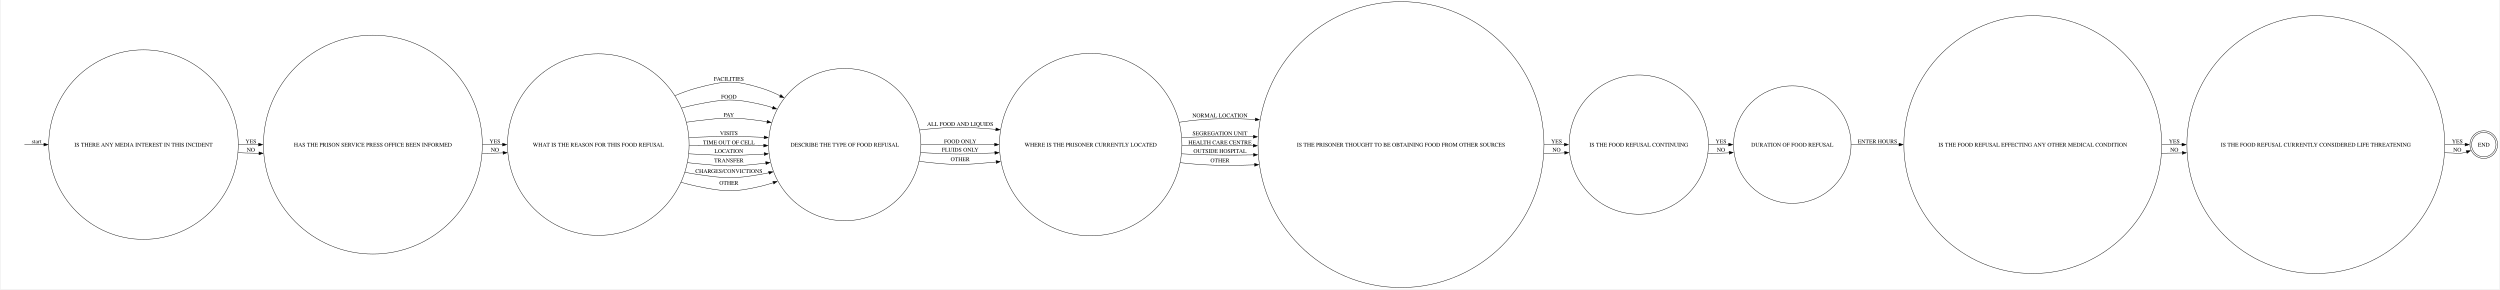
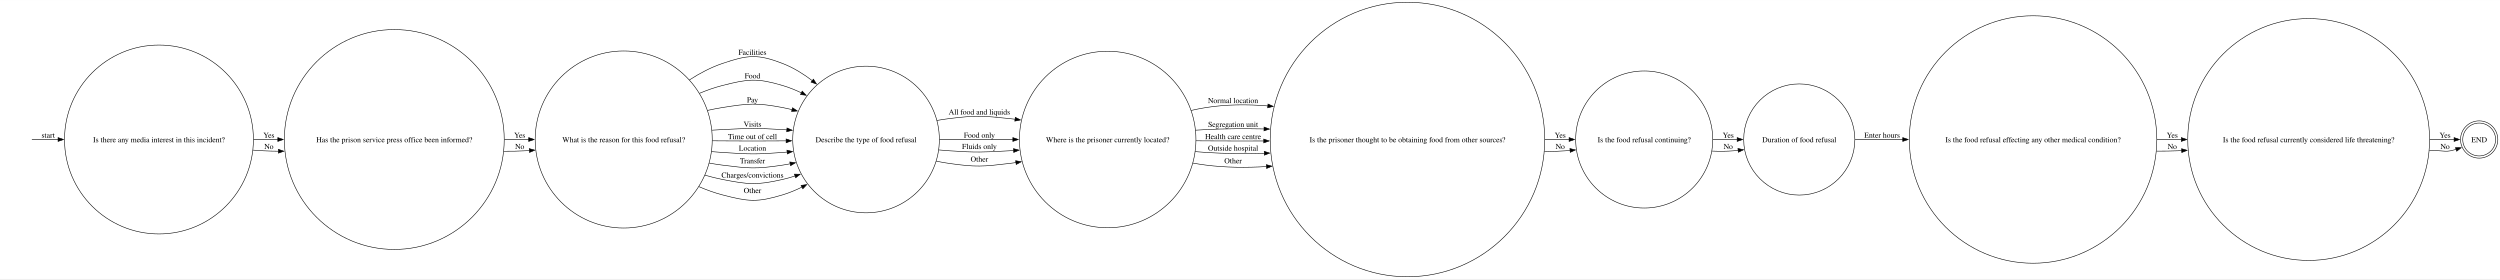
- <svg xmlns="http://www.w3.org/2000/svg" width="6103pt" height="706pt" viewBox="0.00 0.00 6103.30 706.45">
-   <g id="graph0" class="graph" transform="scale(1 1) rotate(0) translate(4 702.45)">
-     <polygon fill="white" stroke="none" points="-4,4 -4,-702.45 6099.3,-702.45 6099.3,4 -4,4" />
+ <svg xmlns="http://www.w3.org/2000/svg" width="4543pt" height="507pt" viewBox="0.00 0.00 4543.08 506.84">
+   <g id="graph0" class="graph" transform="scale(1 1) rotate(0) translate(4 502.84)">
+     <polygon fill="white" stroke="none" points="-4,4 -4,-502.84 4539.08,-502.84 4539.08,4 -4,4" />
    <g id="node1" class="node">
</g>
    <g id="node2" class="node">
-       <ellipse fill="none" stroke="black" cx="344.76" cy="-349.22" rx="231.51" ry="231.51" />
-       <text text-anchor="middle" x="344.76" y="-344.17" font-family="Times,serif" font-size="14.00">IS THERE ANY MEDIA INTEREST IN THIS INCIDENT</text>
+       <ellipse fill="none" stroke="black" cx="284.88" cy="-249.42" rx="171.63" ry="171.63" />
+       <text text-anchor="middle" x="284.88" y="-244.37" font-family="Times,serif" font-size="14.00">Is there any media interest in this incident?</text>
    </g>
    <g id="edge1" class="edge">
-       <path fill="none" stroke="black" d="M53.84,-349.22C66.46,-349.22 82.98,-349.22 101.73,-349.22" />
-       <polygon fill="black" stroke="black" points="101.5,-352.72 111.5,-349.22 101.5,-345.72 101.5,-352.72" />
-       <text text-anchor="middle" x="83.62" y="-352.42" font-family="Times,serif" font-size="14.00">start</text>
+       <path fill="none" stroke="black" d="M53.94,-249.42C66.68,-249.42 83.25,-249.42 101.65,-249.42" />
+       <polygon fill="black" stroke="black" points="101.5,-252.92 111.5,-249.42 101.5,-245.92 101.5,-252.92" />
+       <text text-anchor="middle" x="83.62" y="-252.62" font-family="Times,serif" font-size="14.00">start</text>
    </g>
    <g id="node9" class="node">
-       <ellipse fill="none" stroke="black" cx="905.1" cy="-349.22" rx="267.33" ry="267.33" />
-       <text text-anchor="middle" x="905.1" y="-344.17" font-family="Times,serif" font-size="14.00">HAS THE PRISON SERVICE PRESS OFFICE BEEN INFORMED</text>
+       <ellipse fill="none" stroke="black" cx="712.53" cy="-249.42" rx="199.78" ry="199.78" />
+       <text text-anchor="middle" x="712.53" y="-244.37" font-family="Times,serif" font-size="14.00">Has the prison service press office been informed?</text>
    </g>
    <g id="edge31" class="edge">
-       <path fill="none" stroke="black" d="M576.48,-349.22C592.83,-349.22 609.4,-349.22 625.96,-349.22" />
-       <polygon fill="black" stroke="black" points="625.91,-352.72 635.91,-349.22 625.91,-345.72 625.91,-352.72" />
-       <text text-anchor="middle" x="607.02" y="-352.42" font-family="Times,serif" font-size="14.00">YES</text>
+       <path fill="none" stroke="black" d="M456.86,-249.42C471.41,-249.42 486.23,-249.42 501.04,-249.42" />
+       <polygon fill="black" stroke="black" points="500.84,-252.92 510.84,-249.42 500.84,-245.92 500.84,-252.92" />
+       <text text-anchor="middle" x="484.63" y="-252.62" font-family="Times,serif" font-size="14.00">Yes</text>
    </g>
    <g id="edge32" class="edge">
-       <path fill="none" stroke="black" d="M575.88,-329.57C582.07,-329.26 588.21,-328.97 594.27,-328.72 604.96,-328.28 615.86,-328.03 626.87,-327.95" />
-       <polygon fill="black" stroke="black" points="626.87,-331.45 636.86,-327.93 626.85,-324.45 626.87,-331.45" />
-       <text text-anchor="middle" x="607.02" y="-331.92" font-family="Times,serif" font-size="14.00">NO</text>
+       <path fill="none" stroke="black" d="M455.72,-230.1C462.06,-229.65 468.34,-229.26 474.5,-228.92 483.52,-228.43 492.72,-228.18 502.02,-228.12" />
+       <polygon fill="black" stroke="black" points="501.88,-231.62 511.88,-228.14 501.89,-224.62 501.88,-231.62" />
+       <text text-anchor="middle" x="484.63" y="-232.12" font-family="Times,serif" font-size="14.00">No</text>
    </g>
    <g id="node3" class="node">
-       <ellipse fill="none" stroke="black" cx="6061.45" cy="-349.22" rx="29.86" ry="29.86" />
-       <ellipse fill="none" stroke="black" cx="6061.45" cy="-349.22" rx="33.86" ry="33.86" />
-       <text text-anchor="middle" x="6061.45" y="-344.17" font-family="Times,serif" font-size="14.00">END</text>
+       <ellipse fill="none" stroke="black" cx="4501.23" cy="-249.42" rx="29.86" ry="29.86" />
+       <ellipse fill="none" stroke="black" cx="4501.23" cy="-249.42" rx="33.86" ry="33.86" />
+       <text text-anchor="middle" x="4501.23" y="-244.37" font-family="Times,serif" font-size="14.00">END</text>
    </g>
    <g id="node4" class="node">
-       <ellipse fill="none" stroke="black" cx="4959.8" cy="-349.22" rx="314.93" ry="314.93" />
-       <text text-anchor="middle" x="4959.8" y="-344.17" font-family="Times,serif" font-size="14.00">IS THE FOOD REFUSAL EFFECTING ANY OTHER MEDICAL CONDITION</text>
+       <ellipse fill="none" stroke="black" cx="3690.55" cy="-249.42" rx="224.85" ry="224.85" />
+       <text text-anchor="middle" x="3690.55" y="-244.37" font-family="Times,serif" font-size="14.00">Is the food refusal effecting any other medical condition?</text>
    </g>
    <g id="node5" class="node">
-       <ellipse fill="none" stroke="black" cx="5651.16" cy="-349.22" rx="314.93" ry="314.93" />
-       <text text-anchor="middle" x="5651.16" y="-344.17" font-family="Times,serif" font-size="14.00">IS THE FOOD REFUSAL CURRENTLY CONSIDERED LIFE THREATENING</text>
+       <ellipse fill="none" stroke="black" cx="4191.39" cy="-249.42" rx="219.74" ry="219.74" />
+       <text text-anchor="middle" x="4191.39" y="-244.37" font-family="Times,serif" font-size="14.00">Is the food refusal currently considered life threatening?</text>
    </g>
    <g id="edge2" class="edge">
-       <path fill="none" stroke="black" d="M5275.22,-349.22C5291.59,-349.22 5308.06,-349.22 5324.47,-349.22" />
-       <polygon fill="black" stroke="black" points="5324.3,-352.72 5334.3,-349.22 5324.3,-345.72 5324.3,-352.72" />
-       <text text-anchor="middle" x="5305.48" y="-352.42" font-family="Times,serif" font-size="14.00">YES</text>
+       <path fill="none" stroke="black" d="M3915.79,-249.42C3930.54,-249.42 3945.4,-249.42 3960.18,-249.42" />
+       <polygon fill="black" stroke="black" points="3959.94,-252.92 3969.94,-249.42 3959.94,-245.92 3959.94,-252.92" />
+       <text text-anchor="middle" x="3943.52" y="-252.62" font-family="Times,serif" font-size="14.00">Yes</text>
    </g>
    <g id="edge3" class="edge">
-       <path fill="none" stroke="black" d="M5274.1,-328.1C5289.01,-328.08 5303.78,-328.28 5318.23,-328.72 5320.5,-328.79 5322.78,-328.87 5325.07,-328.94" />
-       <polygon fill="black" stroke="black" points="5324.95,-332.44 5335.06,-329.29 5325.19,-325.44 5324.95,-332.44" />
-       <text text-anchor="middle" x="5305.48" y="-331.92" font-family="Times,serif" font-size="14.00">NO</text>
+       <path fill="none" stroke="black" d="M3914.9,-228.29C3928.01,-228.19 3941,-228.37 3953.65,-228.92 3956.02,-229.02 3958.41,-229.13 3960.81,-229.25" />
+       <polygon fill="black" stroke="black" points="3960.44,-232.73 3970.6,-229.74 3960.79,-225.74 3960.44,-232.73" />
+       <text text-anchor="middle" x="3943.52" y="-232.12" font-family="Times,serif" font-size="14.00">No</text>
    </g>
    <g id="edge11" class="edge">
-       <path fill="none" stroke="black" d="M5966.52,-349.22C5985.13,-349.22 6001.98,-349.22 6016.12,-349.22" />
-       <polygon fill="black" stroke="black" points="6015.82,-352.72 6025.82,-349.22 6015.82,-345.72 6015.82,-352.72" />
-       <text text-anchor="middle" x="5996.84" y="-352.42" font-family="Times,serif" font-size="14.00">YES</text>
+       <path fill="none" stroke="black" d="M4411.6,-249.42C4427.88,-249.42 4442.97,-249.42 4455.9,-249.42" />
+       <polygon fill="black" stroke="black" points="4455.64,-252.92 4465.64,-249.42 4455.64,-245.92 4455.64,-252.92" />
+       <text text-anchor="middle" x="4439.25" y="-252.62" font-family="Times,serif" font-size="14.00">Yes</text>
    </g>
    <g id="edge12" class="edge">
-       <path fill="none" stroke="black" d="M5965.75,-329.34C5971.91,-329.12 5978.03,-328.91 5984.09,-328.72 5995.42,-328.37 5998.47,-326.57 6009.59,-328.72 6012.94,-329.37 6016.35,-330.24 6019.74,-331.26" />
-       <polygon fill="black" stroke="black" points="6018.34,-334.48 6028.94,-334.42 6020.62,-327.86 6018.34,-334.48" />
-       <text text-anchor="middle" x="5996.84" y="-331.92" font-family="Times,serif" font-size="14.00">NO</text>
+       <path fill="none" stroke="black" d="M4410.66,-229.82C4416.88,-229.48 4423.04,-229.18 4429.12,-228.92 4438.11,-228.53 4440.54,-227.21 4449.37,-228.92 4452.72,-229.57 4456.13,-230.44 4459.52,-231.46" />
+       <polygon fill="black" stroke="black" points="4458.12,-234.68 4468.72,-234.61 4460.39,-228.06 4458.12,-234.68" />
+       <text text-anchor="middle" x="4439.25" y="-232.12" font-family="Times,serif" font-size="14.00">No</text>
    </g>
    <g id="node6" class="node">
-       <ellipse fill="none" stroke="black" cx="2658.47" cy="-349.22" rx="222.81" ry="222.81" />
-       <text text-anchor="middle" x="2658.47" y="-344.17" font-family="Times,serif" font-size="14.00">WHERE IS THE PRISONER CURRENTLY LOCATED</text>
+       <ellipse fill="none" stroke="black" cx="2008.91" cy="-249.42" rx="160.37" ry="160.37" />
+       <text text-anchor="middle" x="2008.91" y="-244.37" font-family="Times,serif" font-size="14.00">Where is the prisoner currently located?</text>
    </g>
    <g id="node7" class="node">
-       <ellipse fill="none" stroke="black" cx="3416.5" cy="-349.22" rx="349.22" ry="349.22" />
-       <text text-anchor="middle" x="3416.5" y="-344.17" font-family="Times,serif" font-size="14.00">IS THE PRISONER THOUGHT TO BE OBTAINING FOOD FROM OTHER SOURCES</text>
+       <ellipse fill="none" stroke="black" cx="2553.7" cy="-249.42" rx="249.42" ry="249.42" />
+       <text text-anchor="middle" x="2553.7" y="-244.37" font-family="Times,serif" font-size="14.00">Is the prisoner thought to be obtaining food from other sources?</text>
    </g>
    <g id="edge4" class="edge">
-       <path fill="none" stroke="black" d="M2874.73,-403.84C2883,-405.12 2891.2,-406.26 2899.28,-407.22 2951.54,-413.45 3006.79,-413.83 3060.97,-410.7" />
-       <polygon fill="black" stroke="black" points="3060.87,-414.21 3070.64,-410.09 3060.44,-407.22 3060.87,-414.21" />
-       <text text-anchor="middle" x="2974.28" y="-415.82" font-family="Times,serif" font-size="14.00">NORMAL LOCATION</text>
+       <path fill="none" stroke="black" d="M2160.55,-302.21C2169.52,-304.25 2178.48,-306.02 2187.28,-307.42 2223.79,-313.24 2262.37,-313.51 2300.22,-310.43" />
+       <polygon fill="black" stroke="black" points="2300.26,-313.94 2309.9,-309.56 2299.63,-306.97 2300.26,-313.94" />
+       <text text-anchor="middle" x="2236.78" y="-315.57" font-family="Times,serif" font-size="14.00">Normal location</text>
    </g>
    <g id="edge5" class="edge">
-       <path fill="none" stroke="black" d="M2880.91,-366.45C2887.1,-366.74 2893.23,-367 2899.28,-367.22 2950,-369.12 3003.53,-369.31 3056.14,-368.43" />
-       <polygon fill="black" stroke="black" points="3055.9,-371.94 3065.84,-368.26 3055.78,-364.94 3055.9,-371.94" />
-       <text text-anchor="middle" x="2974.28" y="-372.13" font-family="Times,serif" font-size="14.00">SEGREGATION UNIT</text>
+       <path fill="none" stroke="black" d="M2168.43,-266.31C2174.79,-266.73 2181.09,-267.11 2187.28,-267.42 2221.63,-269.16 2257.79,-269.36 2293.47,-268.59" />
+       <polygon fill="black" stroke="black" points="2293.1,-272.1 2303.01,-268.36 2292.93,-265.1 2293.1,-272.1" />
+       <text text-anchor="middle" x="2236.78" y="-272.21" font-family="Times,serif" font-size="14.00">Segregation unit</text>
    </g>
    <g id="edge6" class="edge">
-       <path fill="none" stroke="black" d="M2881.58,-346.83C2887.54,-346.79 2893.45,-346.75 2899.28,-346.72 2949.9,-346.46 3003.31,-346.43 3055.82,-346.55" />
-       <polygon fill="black" stroke="black" points="3055.49,-350.05 3065.5,-346.58 3055.51,-343.05 3055.49,-350.05" />
-       <text text-anchor="middle" x="2974.28" y="-349.92" font-family="Times,serif" font-size="14.00">HEALTH CARE CENTRE</text>
+       <path fill="none" stroke="black" d="M2169.45,-247.07C2175.46,-247.01 2181.42,-246.96 2187.28,-246.92 2221.34,-246.68 2257.18,-246.65 2292.57,-246.76" />
+       <polygon fill="black" stroke="black" points="2292.51,-250.25 2302.53,-246.79 2292.54,-243.25 2292.51,-250.25" />
+       <text text-anchor="middle" x="2236.78" y="-250.12" font-family="Times,serif" font-size="14.00">Health care centre</text>
    </g>
    <g id="edge7" class="edge">
-       <path fill="none" stroke="black" d="M2880.56,-326.75C2886.87,-326.37 2893.12,-326.02 2899.28,-325.72 2950.1,-323.24 3003.74,-323.01 3056.46,-324.16" />
-       <polygon fill="black" stroke="black" points="3056.1,-327.65 3066.18,-324.39 3056.26,-320.65 3056.1,-327.65" />
-       <text text-anchor="middle" x="2974.28" y="-328.92" font-family="Times,serif" font-size="14.00">OUTSIDE HOSPITAL</text>
+       <path fill="none" stroke="black" d="M2167.91,-227.41C2174.45,-226.84 2180.92,-226.34 2187.28,-225.92 2221.77,-223.65 2258.09,-223.4 2293.92,-224.42" />
+       <polygon fill="black" stroke="black" points="2293.4,-227.9 2303.5,-224.73 2293.62,-220.91 2293.4,-227.9" />
+       <text text-anchor="middle" x="2236.78" y="-229.12" font-family="Times,serif" font-size="14.00">Outside hospital</text>
    </g>
    <g id="edge8" class="edge">
-       <path fill="none" stroke="black" d="M2877.16,-305.15C2884.61,-304.24 2892,-303.42 2899.28,-302.72 2950.92,-297.76 3005.48,-297.4 3059.02,-299.8" />
-       <polygon fill="black" stroke="black" points="3058.76,-303.29 3068.92,-300.28 3059.1,-296.3 3058.76,-303.29" />
-       <text text-anchor="middle" x="2974.28" y="-305.92" font-family="Times,serif" font-size="14.00">OTHER</text>
+       <path fill="none" stroke="black" d="M2163.74,-206.56C2171.66,-205.15 2179.54,-203.92 2187.28,-202.92 2222.91,-198.33 2260.51,-197.99 2297.49,-200.26" />
+       <polygon fill="black" stroke="black" points="2297.22,-203.75 2307.44,-200.95 2297.7,-196.77 2297.22,-203.75" />
+       <text text-anchor="middle" x="2236.78" y="-206.12" font-family="Times,serif" font-size="14.00">Other</text>
    </g>
    <g id="node8" class="node">
-       <ellipse fill="none" stroke="black" cx="3997.32" cy="-349.22" rx="170.09" ry="170.09" />
-       <text text-anchor="middle" x="3997.32" y="-344.17" font-family="Times,serif" font-size="14.00">IS THE FOOD REFUSAL CONTINUING</text>
+       <ellipse fill="none" stroke="black" cx="2983.91" cy="-249.42" rx="124.54" ry="124.54" />
+       <text text-anchor="middle" x="2983.91" y="-244.37" font-family="Times,serif" font-size="14.00">Is the food refusal continuing?</text>
    </g>
    <g id="edge9" class="edge">
-       <path fill="none" stroke="black" d="M3765.89,-349.22C3782.91,-349.22 3799.65,-349.22 3815.85,-349.22" />
-       <polygon fill="black" stroke="black" points="3815.47,-352.72 3825.47,-349.22 3815.47,-345.72 3815.47,-352.72" />
-       <text text-anchor="middle" x="3796.48" y="-352.42" font-family="Times,serif" font-size="14.00">YES</text>
+       <path fill="none" stroke="black" d="M2803.48,-249.42C2818.52,-249.42 2833.34,-249.42 2847.6,-249.42" />
+       <polygon fill="black" stroke="black" points="2847.41,-252.92 2857.41,-249.42 2847.41,-245.92 2847.41,-252.92" />
+       <text text-anchor="middle" x="2831.24" y="-252.62" font-family="Times,serif" font-size="14.00">Yes</text>
    </g>
    <g id="edge10" class="edge">
-       <path fill="none" stroke="black" d="M3765.39,-327.14C3780.2,-327.42 3794.86,-327.94 3809.23,-328.72 3811.62,-328.85 3814.02,-328.99 3816.44,-329.14" />
-       <polygon fill="black" stroke="black" points="3816.13,-332.63 3826.34,-329.8 3816.6,-325.65 3816.13,-332.63" />
-       <text text-anchor="middle" x="3796.48" y="-331.92" font-family="Times,serif" font-size="14.00">NO</text>
+       <path fill="none" stroke="black" d="M2802.54,-227.27C2815.67,-227.48 2828.68,-228.01 2841.37,-228.92 2844.03,-229.11 2846.72,-229.33 2849.43,-229.56" />
+       <polygon fill="black" stroke="black" points="2848.87,-233.02 2859.15,-230.46 2849.52,-226.05 2848.87,-233.02" />
+       <text text-anchor="middle" x="2831.24" y="-232.12" font-family="Times,serif" font-size="14.00">No</text>
    </g>
    <g id="node11" class="node">
-       <ellipse fill="none" stroke="black" cx="4372.39" cy="-349.22" rx="143.48" ry="143.48" />
-       <text text-anchor="middle" x="4372.39" y="-344.17" font-family="Times,serif" font-size="14.00">DURATION OF FOOD REFUSAL</text>
+       <ellipse fill="none" stroke="black" cx="3265.69" cy="-249.42" rx="101" ry="101" />
+       <text text-anchor="middle" x="3265.69" y="-244.37" font-family="Times,serif" font-size="14.00">Duration of food refusal</text>
    </g>
    <g id="edge15" class="edge">
-       <path fill="none" stroke="black" d="M4167.66,-349.22C4184.17,-349.22 4200.87,-349.22 4217.22,-349.22" />
-       <polygon fill="black" stroke="black" points="4216.96,-352.72 4226.96,-349.22 4216.96,-345.72 4216.96,-352.72" />
-       <text text-anchor="middle" x="4198.16" y="-352.42" font-family="Times,serif" font-size="14.00">YES</text>
+       <path fill="none" stroke="black" d="M3108.85,-249.42C3123.5,-249.42 3138.38,-249.42 3152.85,-249.42" />
+       <polygon fill="black" stroke="black" points="3152.83,-252.92 3162.83,-249.42 3152.83,-245.92 3152.83,-252.92" />
+       <text text-anchor="middle" x="3136.57" y="-252.62" font-family="Times,serif" font-size="14.00">Yes</text>
    </g>
    <g id="edge16" class="edge">
-       <path fill="none" stroke="black" d="M4166.5,-328.03C4181.51,-327.64 4196.48,-327.81 4210.91,-328.72 4213.41,-328.88 4215.94,-329.06 4218.48,-329.24" />
-       <polygon fill="black" stroke="black" points="4217.96,-332.71 4228.21,-330.02 4218.52,-325.73 4217.96,-332.71" />
-       <text text-anchor="middle" x="4198.16" y="-331.92" font-family="Times,serif" font-size="14.00">NO</text>
+       <path fill="none" stroke="black" d="M3107.15,-228.39C3120.48,-227.75 3133.86,-227.81 3146.7,-228.92 3149.36,-229.15 3152.06,-229.41 3154.77,-229.69" />
+       <polygon fill="black" stroke="black" points="3154.19,-233.15 3164.53,-230.82 3154.99,-226.2 3154.19,-233.15" />
+       <text text-anchor="middle" x="3136.57" y="-232.12" font-family="Times,serif" font-size="14.00">No</text>
    </g>
    <g id="node10" class="node">
-       <ellipse fill="none" stroke="black" cx="1455.72" cy="-349.22" rx="221.78" ry="221.78" />
-       <text text-anchor="middle" x="1455.72" y="-344.17" font-family="Times,serif" font-size="14.00">WHAT IS THE REASON FOR THIS FOOD REFUSAL</text>
+       <ellipse fill="none" stroke="black" cx="1129.43" cy="-249.42" rx="160.88" ry="160.88" />
+       <text text-anchor="middle" x="1129.43" y="-244.37" font-family="Times,serif" font-size="14.00">What is the reason for this food refusal?</text>
    </g>
    <g id="edge13" class="edge">
-       <path fill="none" stroke="black" d="M1172.78,-349.22C1189.29,-349.22 1205.83,-349.22 1222.18,-349.22" />
-       <polygon fill="black" stroke="black" points="1221.94,-352.72 1231.94,-349.22 1221.94,-345.72 1221.94,-352.72" />
-       <text text-anchor="middle" x="1203.18" y="-352.42" font-family="Times,serif" font-size="14.00">YES</text>
+       <path fill="none" stroke="black" d="M912.78,-249.42C927.6,-249.42 942.47,-249.42 957.1,-249.42" />
+       <polygon fill="black" stroke="black" points="956.72,-252.92 966.72,-249.42 956.72,-245.92 956.72,-252.92" />
+       <text text-anchor="middle" x="940.43" y="-252.62" font-family="Times,serif" font-size="14.00">Yes</text>
    </g>
    <g id="edge14" class="edge">
-       <path fill="none" stroke="black" d="M1171.83,-327.86C1186.75,-327.84 1201.53,-328.11 1215.93,-328.72 1218.33,-328.83 1220.74,-328.93 1223.16,-329.05" />
-       <polygon fill="black" stroke="black" points="1222.88,-332.54 1233.05,-329.54 1223.23,-325.55 1222.88,-332.54" />
-       <text text-anchor="middle" x="1203.18" y="-331.92" font-family="Times,serif" font-size="14.00">NO</text>
+       <path fill="none" stroke="black" d="M911.34,-228.05C924.61,-227.93 937.77,-228.19 950.55,-228.92 953.08,-229.07 955.62,-229.22 958.17,-229.39" />
+       <polygon fill="black" stroke="black" points="957.74,-232.87 967.96,-230.08 958.23,-225.88 957.74,-232.87" />
+       <text text-anchor="middle" x="940.43" y="-232.12" font-family="Times,serif" font-size="14.00">No</text>
    </g>
    <g id="node12" class="node">
-       <ellipse fill="none" stroke="black" cx="2057.71" cy="-349.22" rx="185.96" ry="185.96" />
-       <text text-anchor="middle" x="2057.71" y="-344.17" font-family="Times,serif" font-size="14.00">DESCRIBE THE TYPE OF FOOD REFUSAL</text>
+       <ellipse fill="none" stroke="black" cx="1569.8" cy="-249.42" rx="133.24" ry="133.24" />
+       <text text-anchor="middle" x="1569.8" y="-244.37" font-family="Times,serif" font-size="14.00">Describe the type of food refusal</text>
    </g>
    <g id="edge21" class="edge">
-       <path fill="none" stroke="black" d="M1643.05,-468.75C1660.31,-476.16 1677.93,-482.51 1695.5,-487.22 1763.43,-505.44 1786.53,-507.91 1853.75,-487.22 1869.54,-482.37 1885.19,-475.82 1900.4,-468.2" />
-       <polygon fill="black" stroke="black" points="1901.72,-471.45 1908.98,-463.74 1898.49,-465.24 1901.72,-471.45" />
-       <text text-anchor="middle" x="1774.63" y="-505.03" font-family="Times,serif" font-size="14.00">FACILITIES</text>
+       <path fill="none" stroke="black" d="M1248.84,-357.68C1267.62,-369.83 1287.7,-380.36 1308.31,-387.42 1354.67,-403.3 1372.9,-405.21 1418.56,-387.42 1437.67,-379.98 1455.82,-368.84 1472.47,-356.06" />
+       <polygon fill="black" stroke="black" points="1474.21,-359.15 1479.85,-350.18 1469.85,-353.67 1474.21,-359.15" />
+       <text text-anchor="middle" x="1363.44" y="-403.25" font-family="Times,serif" font-size="14.00">Facilities</text>
    </g>
    <g id="edge22" class="edge">
-       <path fill="none" stroke="black" d="M1659.26,-438.47C1671.39,-441.89 1683.52,-444.86 1695.5,-447.22 1764.51,-460.83 1785.19,-462.91 1853.75,-447.22 1863.17,-445.07 1872.67,-442.42 1882.13,-439.38" />
-       <polygon fill="black" stroke="black" points="1883,-442.78 1891.36,-436.28 1880.77,-436.15 1883,-442.78" />
-       <text text-anchor="middle" x="1774.63" y="-461.42" font-family="Times,serif" font-size="14.00">FOOD</text>
+       <path fill="none" stroke="black" d="M1267.22,-333.38C1280.75,-339.04 1294.57,-343.89 1308.31,-347.42 1355.77,-359.63 1371.59,-361.39 1418.56,-347.42 1429.99,-344.02 1441.36,-339.45 1452.43,-334.13" />
+       <polygon fill="black" stroke="black" points="1453.81,-337.36 1461.16,-329.73 1450.65,-331.11 1453.81,-337.36" />
+       <text text-anchor="middle" x="1363.44" y="-360.45" font-family="Times,serif" font-size="14.00">Food</text>
    </g>
    <g id="edge23" class="edge">
-       <path fill="none" stroke="black" d="M1671.06,-403.84C1679.28,-405.12 1687.45,-406.26 1695.5,-407.22 1765.34,-415.58 1784.1,-416.98 1853.75,-407.22 1858.5,-406.56 1863.29,-405.81 1868.11,-404.99" />
-       <polygon fill="black" stroke="black" points="1868.69,-408.44 1877.9,-403.21 1867.44,-401.55 1868.69,-408.44" />
-       <text text-anchor="middle" x="1774.63" y="-417.23" font-family="Times,serif" font-size="14.00">PAY</text>
+       <path fill="none" stroke="black" d="M1281.51,-302.21C1290.51,-304.25 1299.49,-306.02 1308.31,-307.42 1356.7,-315.11 1370.39,-316.4 1418.56,-307.42 1424.17,-306.38 1429.84,-305.13 1435.53,-303.72" />
+       <polygon fill="black" stroke="black" points="1436.24,-307.15 1445.01,-301.2 1434.45,-300.38 1436.24,-307.15" />
+       <text text-anchor="middle" x="1363.44" y="-316.88" font-family="Times,serif" font-size="14.00">Pay</text>
    </g>
    <g id="edge24" class="edge">
-       <path fill="none" stroke="black" d="M1677.21,-366.45C1683.37,-366.74 1689.48,-367 1695.5,-367.22 1765.79,-369.87 1783.49,-370.33 1853.75,-367.22 1856.13,-367.12 1858.53,-367.01 1860.94,-366.89" />
-       <polygon fill="black" stroke="black" points="1860.99,-370.39 1870.79,-366.37 1860.62,-363.4 1860.99,-370.39" />
-       <text text-anchor="middle" x="1774.63" y="-372.59" font-family="Times,serif" font-size="14.00">VISITS</text>
+       <path fill="none" stroke="black" d="M1289.89,-266.34C1296.11,-266.75 1302.27,-267.12 1308.31,-267.42 1357.25,-269.89 1369.65,-270.34 1418.56,-267.42 1421.06,-267.27 1423.59,-267.11 1426.13,-266.93" />
+       <polygon fill="black" stroke="black" points="1426.16,-270.44 1435.87,-266.2 1425.63,-263.46 1426.16,-270.44" />
+       <text text-anchor="middle" x="1363.44" y="-272.65" font-family="Times,serif" font-size="14.00">Visits</text>
    </g>
    <g id="edge25" class="edge">
-       <path fill="none" stroke="black" d="M1677.88,-346.83C1683.81,-346.79 1689.7,-346.75 1695.5,-346.72 1765.83,-346.36 1783.42,-346.29 1853.75,-346.72 1855.84,-346.74 1857.94,-346.75 1860.05,-346.76" />
-       <polygon fill="black" stroke="black" points="1859.9,-350.26 1869.93,-346.84 1859.95,-343.26 1859.9,-350.26" />
-       <text text-anchor="middle" x="1774.63" y="-349.92" font-family="Times,serif" font-size="14.00">TIME OUT OF CELL</text>
+       <path fill="none" stroke="black" d="M1290.43,-247.07C1296.47,-247.01 1302.44,-246.96 1308.31,-246.92 1357.31,-246.58 1369.56,-246.51 1418.56,-246.92 1420.62,-246.94 1422.7,-246.96 1424.79,-246.98" />
+       <polygon fill="black" stroke="black" points="1424.53,-250.47 1434.57,-247.08 1424.61,-243.47 1424.53,-250.47" />
+       <text text-anchor="middle" x="1363.44" y="-250.12" font-family="Times,serif" font-size="14.00">Time out of cell</text>
    </g>
    <g id="edge26" class="edge">
-       <path fill="none" stroke="black" d="M1676.55,-326.77C1682.93,-326.38 1689.26,-326.03 1695.5,-325.72 1765.75,-322.28 1783.54,-321.67 1853.75,-325.72 1856.27,-325.87 1858.8,-326.02 1861.35,-326.19" />
-       <polygon fill="black" stroke="black" points="1860.88,-329.66 1871.09,-326.86 1861.36,-322.68 1860.88,-329.66" />
-       <text text-anchor="middle" x="1774.63" y="-328.92" font-family="Times,serif" font-size="14.00">LOCATION</text>
+       <path fill="none" stroke="black" d="M1288.89,-227.41C1295.45,-226.84 1301.94,-226.34 1308.31,-225.92 1357.21,-222.71 1369.71,-222.12 1418.56,-225.92 1421.23,-226.13 1423.92,-226.36 1426.62,-226.6" />
+       <polygon fill="black" stroke="black" points="1426.04,-230.06 1436.33,-227.56 1426.73,-223.09 1426.04,-230.06" />
+       <text text-anchor="middle" x="1363.44" y="-229.12" font-family="Times,serif" font-size="14.00">Location</text>
    </g>
    <g id="edge27" class="edge">
-       <path fill="none" stroke="black" d="M1673.47,-305.15C1680.89,-304.24 1688.25,-303.42 1695.5,-302.72 1765.51,-295.97 1783.86,-294.82 1853.75,-302.72 1857.59,-303.16 1861.47,-303.64 1865.37,-304.16" />
-       <polygon fill="black" stroke="black" points="1864.53,-307.57 1874.92,-305.51 1865.51,-300.64 1864.53,-307.57" />
-       <text text-anchor="middle" x="1774.63" y="-305.92" font-family="Times,serif" font-size="14.00">TRANSFER</text>
+       <path fill="none" stroke="black" d="M1284.71,-206.56C1292.65,-205.15 1300.55,-203.92 1308.31,-202.92 1356.91,-196.67 1370.11,-195.59 1418.56,-202.92 1422.99,-203.59 1427.47,-204.37 1431.97,-205.23" />
+       <polygon fill="black" stroke="black" points="1431.22,-208.65 1441.72,-207.24 1432.64,-201.79 1431.22,-208.65" />
+       <text text-anchor="middle" x="1363.44" y="-206.12" font-family="Times,serif" font-size="14.00">Transfer</text>
    </g>
    <g id="edge28" class="edge">
-       <path fill="none" stroke="black" d="M1667.21,-281.68C1676.72,-279.78 1686.18,-278.11 1695.5,-276.72 1765.07,-266.39 1784.45,-264.72 1853.75,-276.72 1860.07,-277.82 1866.45,-279.09 1872.86,-280.51" />
-       <polygon fill="black" stroke="black" points="1871.65,-283.83 1882.19,-282.7 1873.25,-277.01 1871.65,-283.83" />
-       <text text-anchor="middle" x="1774.63" y="-279.92" font-family="Times,serif" font-size="14.00">CHARGES/CONVICTIONS</text>
+       <path fill="none" stroke="black" d="M1277.11,-184.6C1287.54,-181.56 1298,-178.94 1308.31,-176.92 1356.4,-167.5 1370.79,-166 1418.56,-176.92 1425.96,-178.61 1433.42,-180.72 1440.84,-183.13" />
+       <polygon fill="black" stroke="black" points="1439.67,-186.43 1450.26,-186.39 1441.96,-179.81 1439.67,-186.43" />
+       <text text-anchor="middle" x="1363.44" y="-180.12" font-family="Times,serif" font-size="14.00">Charges/convictions</text>
    </g>
    <g id="edge29" class="edge">
-       <path fill="none" stroke="black" d="M1657.81,-257.19C1670.41,-253.48 1683.03,-250.26 1695.5,-247.72 1764.42,-233.68 1785.3,-231.56 1853.75,-247.72 1863.61,-250.05 1873.53,-252.93 1883.41,-256.24" />
-       <polygon fill="black" stroke="black" points="1882.08,-259.48 1892.67,-259.48 1884.39,-252.87 1882.08,-259.48" />
-       <text text-anchor="middle" x="1774.63" y="-250.92" font-family="Times,serif" font-size="14.00">OTHER</text>
+       <path fill="none" stroke="black" d="M1266.07,-163.76C1279.95,-157.77 1294.16,-152.64 1308.31,-148.92 1355.7,-136.46 1371.67,-134.69 1418.56,-148.92 1430.41,-152.52 1442.17,-157.39 1453.59,-163.06" />
+       <polygon fill="black" stroke="black" points="1451.71,-166.03 1462.19,-167.54 1454.94,-159.82 1451.71,-166.03" />
+       <text text-anchor="middle" x="1363.44" y="-152.12" font-family="Times,serif" font-size="14.00">Other</text>
    </g>
    <g id="edge30" class="edge">
-       <path fill="none" stroke="black" d="M4516.22,-349.22C4552.18,-349.22 4592.28,-349.22 4633.25,-349.22" />
-       <polygon fill="black" stroke="black" points="4633.03,-352.72 4643.03,-349.22 4633.03,-345.72 4633.03,-352.72" />
-       <text text-anchor="middle" x="4580.36" y="-352.42" font-family="Times,serif" font-size="14.00">ENTER HOURS</text>
+       <path fill="none" stroke="black" d="M3367.17,-249.42C3393.71,-249.42 3423.51,-249.42 3453.98,-249.42" />
+       <polygon fill="black" stroke="black" points="3453.72,-252.92 3463.72,-249.42 3453.72,-245.92 3453.72,-252.92" />
+       <text text-anchor="middle" x="3416.19" y="-252.62" font-family="Times,serif" font-size="14.00">Enter hours</text>
    </g>
    <g id="edge17" class="edge">
-       <path fill="none" stroke="black" d="M2240.49,-384.94C2247.63,-385.81 2254.71,-386.58 2261.67,-387.22 2330.7,-393.63 2348.55,-392.67 2417.67,-387.22 2420.76,-386.98 2423.87,-386.72 2427.01,-386.44" />
-       <polygon fill="black" stroke="black" points="2427.27,-389.93 2436.9,-385.51 2426.62,-382.96 2427.27,-389.93" />
-       <text text-anchor="middle" x="2339.67" y="-394.87" font-family="Times,serif" font-size="14.00">ALL FOOD AND LIQUIDS</text>
+       <path fill="none" stroke="black" d="M1698.67,-284.02C1706.2,-285.35 1713.7,-286.51 1721.04,-287.42 1769.34,-293.43 1782.15,-292.55 1830.54,-287.42 1833.96,-287.06 1837.4,-286.66 1840.87,-286.23" />
+       <polygon fill="black" stroke="black" points="1841.05,-289.73 1850.5,-284.93 1840.12,-282.79 1841.05,-289.73" />
+       <text text-anchor="middle" x="1775.79" y="-294.8" font-family="Times,serif" font-size="14.00">All food and liquids</text>
    </g>
    <g id="edge18" class="edge">
-       <path fill="none" stroke="black" d="M2244.06,-349.22C2300.93,-349.22 2364.25,-349.22 2423.91,-349.22" />
-       <polygon fill="black" stroke="black" points="2423.88,-352.72 2433.88,-349.22 2423.88,-345.72 2423.88,-352.72" />
-       <text text-anchor="middle" x="2339.67" y="-352.42" font-family="Times,serif" font-size="14.00">FOOD ONLY</text>
+       <path fill="none" stroke="black" d="M1703.43,-249.42C1745.38,-249.42 1792.34,-249.42 1836.6,-249.42" />
+       <polygon fill="black" stroke="black" points="1836.57,-252.92 1846.57,-249.42 1836.57,-245.92 1836.57,-252.92" />
+       <text text-anchor="middle" x="1775.79" y="-252.62" font-family="Times,serif" font-size="14.00">Food only</text>
    </g>
    <g id="edge19" class="edge">
-       <path fill="none" stroke="black" d="M2243.1,-329.79C2249.36,-329.39 2255.56,-329.03 2261.67,-328.72 2330.91,-325.24 2348.4,-325.77 2417.67,-328.72 2420.03,-328.82 2422.41,-328.93 2424.8,-329.04" />
-       <polygon fill="black" stroke="black" points="2424.37,-332.53 2434.54,-329.53 2424.72,-325.53 2424.37,-332.53" />
-       <text text-anchor="middle" x="2339.67" y="-331.92" font-family="Times,serif" font-size="14.00">FLUIDS ONLY</text>
+       <path fill="none" stroke="black" d="M1701.8,-230.48C1708.3,-229.88 1714.74,-229.35 1721.04,-228.92 1769.6,-225.62 1781.96,-226.12 1830.54,-228.92 1833.06,-229.07 1835.59,-229.22 1838.14,-229.39" />
+       <polygon fill="black" stroke="black" points="1837.67,-232.86 1847.89,-230.08 1838.16,-225.88 1837.67,-232.86" />
+       <text text-anchor="middle" x="1775.79" y="-232.12" font-family="Times,serif" font-size="14.00">Fluids only</text>
    </g>
    <g id="edge20" class="edge">
-       <path fill="none" stroke="black" d="M2239.59,-308.45C2247.03,-307.41 2254.41,-306.49 2261.67,-305.72 2330.61,-298.42 2348.61,-299.51 2417.67,-305.72 2421.08,-306.03 2424.53,-306.36 2427.99,-306.72" />
-       <polygon fill="black" stroke="black" points="2427.28,-310.16 2437.6,-307.76 2428.04,-303.2 2427.28,-310.16" />
-       <text text-anchor="middle" x="2339.67" y="-308.92" font-family="Times,serif" font-size="14.00">OTHER</text>
+       <path fill="none" stroke="black" d="M1697.3,-210.08C1705.29,-208.44 1713.25,-207.03 1721.04,-205.92 1769.23,-199.09 1782.23,-200.08 1830.54,-205.92 1834.44,-206.39 1838.37,-206.92 1842.33,-207.5" />
+       <polygon fill="black" stroke="black" points="1841.62,-210.93 1852.04,-209.01 1842.7,-204.01 1841.62,-210.93" />
+       <text text-anchor="middle" x="1775.79" y="-209.12" font-family="Times,serif" font-size="14.00">Other</text>
    </g>
  </g>
</svg>
